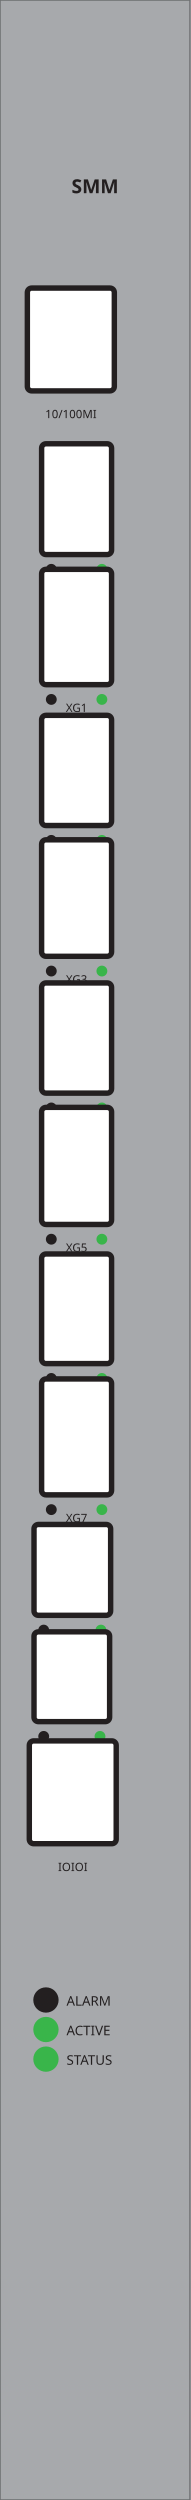
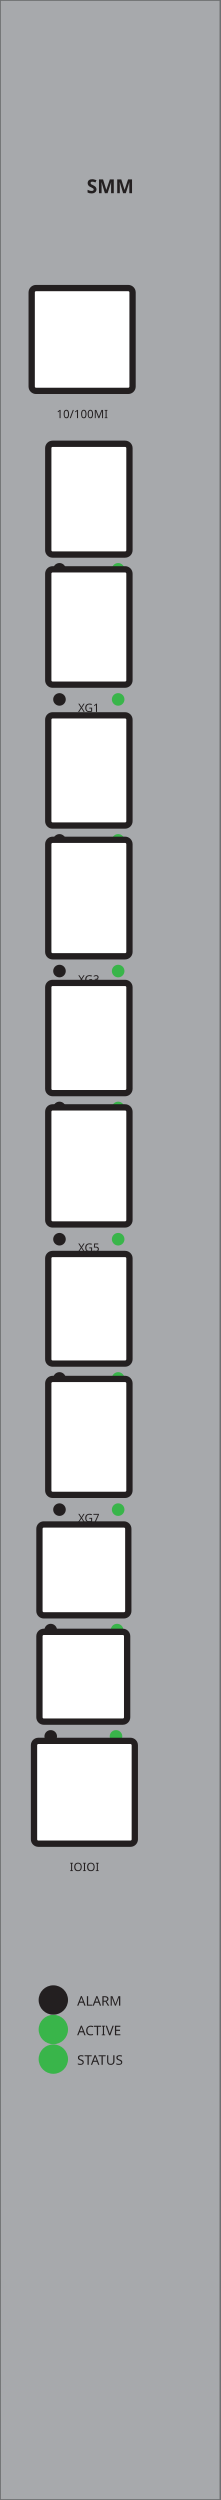
- <svg xmlns="http://www.w3.org/2000/svg" width="26.26mm" height="345.5mm" viewBox="0 0 26.26 345.5">
-   <rect id="plate" x="0.0" y="0.0" width="26.26" height="345.5" fill="#a7a9ac" stroke="#6d6f71" stroke-width="0.21" />
-   <text id="model" x="13.13" y="26.7" font-family="sans-serif" font-size="2.67" font-weight="bold" text-anchor="middle" fill="#231f20">SMM</text>
-   <rect id="mgmt" x="3.78" y="39.81" width="12.02" height="14.21" rx="0.6" fill="#ffffff" stroke="#231f20" stroke-width="0.75" />
-   <text x="9.8" y="57.79" font-family="sans-serif" font-size="1.59" text-anchor="middle" fill="#231f20">10/100MI</text>
-   <rect id="xg0" x="5.75" y="61.33" width="9.67" height="15.31" rx="0.6" fill="#ffffff" stroke="#231f20" stroke-width="0.75" />
-   <circle cx="7.09" cy="78.68" r="0.75" fill="#231f20" />
-   <circle cx="14.08" cy="78.68" r="0.75" fill="#39b54a" />
-   <text x="10.58" y="80.41" font-family="sans-serif" font-size="1.59" text-anchor="middle" fill="#231f20">XG0</text>
-   <rect id="xg1" x="5.75" y="78.68" width="9.67" height="15.94" rx="0.6" fill="#ffffff" stroke="#231f20" stroke-width="0.75" />
-   <circle cx="7.09" cy="96.66" r="0.75" fill="#231f20" />
-   <circle cx="14.08" cy="96.66" r="0.75" fill="#39b54a" />
-   <text x="10.58" y="98.39" font-family="sans-serif" font-size="1.59" text-anchor="middle" fill="#231f20">XG1</text>
-   <rect id="xg2" x="5.75" y="98.86" width="9.67" height="15.23" rx="0.6" fill="#ffffff" stroke="#231f20" stroke-width="0.75" />
-   <circle cx="7.09" cy="116.14" r="0.75" fill="#231f20" />
-   <circle cx="14.08" cy="116.14" r="0.75" fill="#39b54a" />
-   <text x="10.58" y="117.86" font-family="sans-serif" font-size="1.59" text-anchor="middle" fill="#231f20">XG2</text>
-   <rect id="xg3" x="5.75" y="116.06" width="9.67" height="16.1" rx="0.6" fill="#ffffff" stroke="#231f20" stroke-width="0.75" />
-   <circle cx="7.09" cy="134.2" r="0.75" fill="#231f20" />
-   <circle cx="14.08" cy="134.2" r="0.75" fill="#39b54a" />
-   <text x="10.58" y="135.92" font-family="sans-serif" font-size="1.59" text-anchor="middle" fill="#231f20">XG3</text>
-   <rect id="xg4" x="5.75" y="135.84" width="9.67" height="15.23" rx="0.6" fill="#ffffff" stroke="#231f20" stroke-width="0.75" />
-   <circle cx="7.09" cy="153.12" r="0.75" fill="#231f20" />
-   <circle cx="14.08" cy="153.12" r="0.75" fill="#39b54a" />
-   <text x="10.58" y="154.85" font-family="sans-serif" font-size="1.59" text-anchor="middle" fill="#231f20">XG4</text>
-   <rect id="xg5" x="5.75" y="153.04" width="9.67" height="16.18" rx="0.6" fill="#ffffff" stroke="#231f20" stroke-width="0.75" />
-   <circle cx="7.09" cy="171.26" r="0.75" fill="#231f20" />
-   <circle cx="14.08" cy="171.26" r="0.75" fill="#39b54a" />
-   <text x="10.58" y="172.99" font-family="sans-serif" font-size="1.59" text-anchor="middle" fill="#231f20">XG5</text>
-   <rect id="xg6" x="5.75" y="173.3" width="9.67" height="15.15" rx="0.6" fill="#ffffff" stroke="#231f20" stroke-width="0.75" />
-   <circle cx="7.09" cy="190.5" r="0.75" fill="#231f20" />
-   <circle cx="14.08" cy="190.5" r="0.75" fill="#39b54a" />
-   <text x="10.58" y="192.22" font-family="sans-serif" font-size="1.59" text-anchor="middle" fill="#231f20">XG6</text>
-   <rect id="xg7" x="5.75" y="190.57" width="9.67" height="16.02" rx="0.6" fill="#ffffff" stroke="#231f20" stroke-width="0.75" />
-   <circle cx="7.09" cy="208.63" r="0.75" fill="#231f20" />
-   <circle cx="14.08" cy="208.63" r="0.75" fill="#39b54a" />
-   <text x="10.58" y="210.36" font-family="sans-serif" font-size="1.59" text-anchor="middle" fill="#231f20">XG7</text>
-   <rect id="g0" x="4.7" y="210.68" width="10.59" height="12.56" rx="0.6" fill="#ffffff" stroke="#231f20" stroke-width="0.75" />
-   <circle cx="6.04" cy="225.28" r="0.75" fill="#231f20" />
-   <circle cx="13.95" cy="225.28" r="0.75" fill="#39b54a" />
-   <text x="9.99" y="227.01" font-family="sans-serif" font-size="1.59" text-anchor="middle" fill="#231f20">G0</text>
-   <rect id="g1" x="4.7" y="225.52" width="10.45" height="12.41" rx="0.6" fill="#ffffff" stroke="#231f20" stroke-width="0.75" />
-   <circle cx="6.04" cy="239.97" r="0.75" fill="#231f20" />
-   <circle cx="13.82" cy="239.97" r="0.75" fill="#39b54a" />
-   <text x="9.93" y="241.69" font-family="sans-serif" font-size="1.59" text-anchor="middle" fill="#231f20">G1</text>
-   <rect id="console" x="4.05" y="240.59" width="12.01" height="14.21" rx="0.6" fill="#ffffff" stroke="#231f20" stroke-width="0.75" />
-   <text x="10.06" y="258.58" font-family="sans-serif" font-size="1.59" text-anchor="middle" fill="#231f20">IOIOI</text>
-   <circle id="alarm" cx="6.35" cy="276.4" r="1.75" fill="#231f20" />
-   <text x="9.19" y="277.19" font-family="sans-serif" font-size="1.84" fill="#231f20">ALARM</text>
-   <circle id="active" cx="6.35" cy="280.48" r="1.75" fill="#39b54a" />
-   <text x="9.19" y="281.27" font-family="sans-serif" font-size="1.84" fill="#231f20">ACTIVE</text>
-   <circle id="status" cx="6.35" cy="284.57" r="1.75" fill="#39b54a" />
-   <text x="9.19" y="285.35" font-family="sans-serif" font-size="1.84" fill="#231f20">STATUS</text>
+ <svg xmlns="http://www.w3.org/2000/svg" width="30.46mm" height="345.5mm" viewBox="0 0 30.46 345.5">
+   <rect id="plate" x="0.0" y="0.0" width="30.46" height="345.5" fill="#a7a9ac" stroke="#6d6f71" stroke-width="0.24" />
+   <text id="model" x="15.23" y="26.7" font-family="sans-serif" font-size="2.67" font-weight="bold" text-anchor="middle" fill="#231f20">SMM</text>
+   <rect id="mgmt" x="4.38" y="39.81" width="13.94" height="14.21" rx="0.6" fill="#ffffff" stroke="#231f20" stroke-width="0.87" />
+   <text x="11.37" y="57.79" font-family="sans-serif" font-size="1.59" text-anchor="middle" fill="#231f20">10/100MI</text>
+   <rect id="xg0" x="6.67" y="61.33" width="11.22" height="15.31" rx="0.6" fill="#ffffff" stroke="#231f20" stroke-width="0.87" />
+   <circle cx="8.22" cy="78.68" r="0.87" fill="#231f20" />
+   <circle cx="16.33" cy="78.68" r="0.87" fill="#39b54a" />
+   <text x="12.27" y="80.41" font-family="sans-serif" font-size="1.59" text-anchor="middle" fill="#231f20">XG0</text>
+   <rect id="xg1" x="6.67" y="78.68" width="11.22" height="15.94" rx="0.6" fill="#ffffff" stroke="#231f20" stroke-width="0.87" />
+   <circle cx="8.22" cy="96.66" r="0.87" fill="#231f20" />
+   <circle cx="16.33" cy="96.66" r="0.87" fill="#39b54a" />
+   <text x="12.27" y="98.39" font-family="sans-serif" font-size="1.59" text-anchor="middle" fill="#231f20">XG1</text>
+   <rect id="xg2" x="6.67" y="98.86" width="11.22" height="15.23" rx="0.6" fill="#ffffff" stroke="#231f20" stroke-width="0.87" />
+   <circle cx="8.22" cy="116.14" r="0.87" fill="#231f20" />
+   <circle cx="16.33" cy="116.14" r="0.87" fill="#39b54a" />
+   <text x="12.27" y="117.86" font-family="sans-serif" font-size="1.59" text-anchor="middle" fill="#231f20">XG2</text>
+   <rect id="xg3" x="6.67" y="116.06" width="11.22" height="16.1" rx="0.6" fill="#ffffff" stroke="#231f20" stroke-width="0.87" />
+   <circle cx="8.22" cy="134.2" r="0.87" fill="#231f20" />
+   <circle cx="16.33" cy="134.2" r="0.87" fill="#39b54a" />
+   <text x="12.27" y="135.92" font-family="sans-serif" font-size="1.59" text-anchor="middle" fill="#231f20">XG3</text>
+   <rect id="xg4" x="6.67" y="135.84" width="11.22" height="15.23" rx="0.6" fill="#ffffff" stroke="#231f20" stroke-width="0.87" />
+   <circle cx="8.22" cy="153.12" r="0.87" fill="#231f20" />
+   <circle cx="16.33" cy="153.12" r="0.87" fill="#39b54a" />
+   <text x="12.27" y="154.85" font-family="sans-serif" font-size="1.59" text-anchor="middle" fill="#231f20">XG4</text>
+   <rect id="xg5" x="6.67" y="153.04" width="11.22" height="16.18" rx="0.6" fill="#ffffff" stroke="#231f20" stroke-width="0.87" />
+   <circle cx="8.22" cy="171.26" r="0.87" fill="#231f20" />
+   <circle cx="16.33" cy="171.26" r="0.87" fill="#39b54a" />
+   <text x="12.27" y="172.99" font-family="sans-serif" font-size="1.59" text-anchor="middle" fill="#231f20">XG5</text>
+   <rect id="xg6" x="6.67" y="173.3" width="11.22" height="15.15" rx="0.6" fill="#ffffff" stroke="#231f20" stroke-width="0.87" />
+   <circle cx="8.22" cy="190.5" r="0.87" fill="#231f20" />
+   <circle cx="16.33" cy="190.5" r="0.87" fill="#39b54a" />
+   <text x="12.27" y="192.22" font-family="sans-serif" font-size="1.59" text-anchor="middle" fill="#231f20">XG6</text>
+   <rect id="xg7" x="6.67" y="190.57" width="11.22" height="16.02" rx="0.6" fill="#ffffff" stroke="#231f20" stroke-width="0.87" />
+   <circle cx="8.22" cy="208.63" r="0.87" fill="#231f20" />
+   <circle cx="16.33" cy="208.63" r="0.87" fill="#39b54a" />
+   <text x="12.27" y="210.36" font-family="sans-serif" font-size="1.59" text-anchor="middle" fill="#231f20">XG7</text>
+   <rect id="g0" x="5.45" y="210.68" width="12.28" height="12.56" rx="0.6" fill="#ffffff" stroke="#231f20" stroke-width="0.87" />
+   <circle cx="7.01" cy="225.28" r="0.87" fill="#231f20" />
+   <circle cx="16.18" cy="225.28" r="0.87" fill="#39b54a" />
+   <text x="11.59" y="227.01" font-family="sans-serif" font-size="1.59" text-anchor="middle" fill="#231f20">G0</text>
+   <rect id="g1" x="5.45" y="225.52" width="12.12" height="12.41" rx="0.6" fill="#ffffff" stroke="#231f20" stroke-width="0.87" />
+   <circle cx="7.01" cy="239.97" r="0.87" fill="#231f20" />
+   <circle cx="16.03" cy="239.97" r="0.87" fill="#39b54a" />
+   <text x="11.52" y="241.69" font-family="sans-serif" font-size="1.59" text-anchor="middle" fill="#231f20">G1</text>
+   <rect id="console" x="4.7" y="240.59" width="13.93" height="14.21" rx="0.6" fill="#ffffff" stroke="#231f20" stroke-width="0.87" />
+   <text x="11.67" y="258.58" font-family="sans-serif" font-size="1.59" text-anchor="middle" fill="#231f20">IOIOI</text>
+   <circle id="alarm" cx="7.37" cy="276.4" r="2.03" fill="#231f20" />
+   <text x="10.66" y="277.19" font-family="sans-serif" font-size="1.84" fill="#231f20">ALARM</text>
+   <circle id="active" cx="7.37" cy="280.48" r="2.03" fill="#39b54a" />
+   <text x="10.66" y="281.27" font-family="sans-serif" font-size="1.84" fill="#231f20">ACTIVE</text>
+   <circle id="status" cx="7.37" cy="284.57" r="2.03" fill="#39b54a" />
+   <text x="10.66" y="285.35" font-family="sans-serif" font-size="1.84" fill="#231f20">STATUS</text>
</svg>
